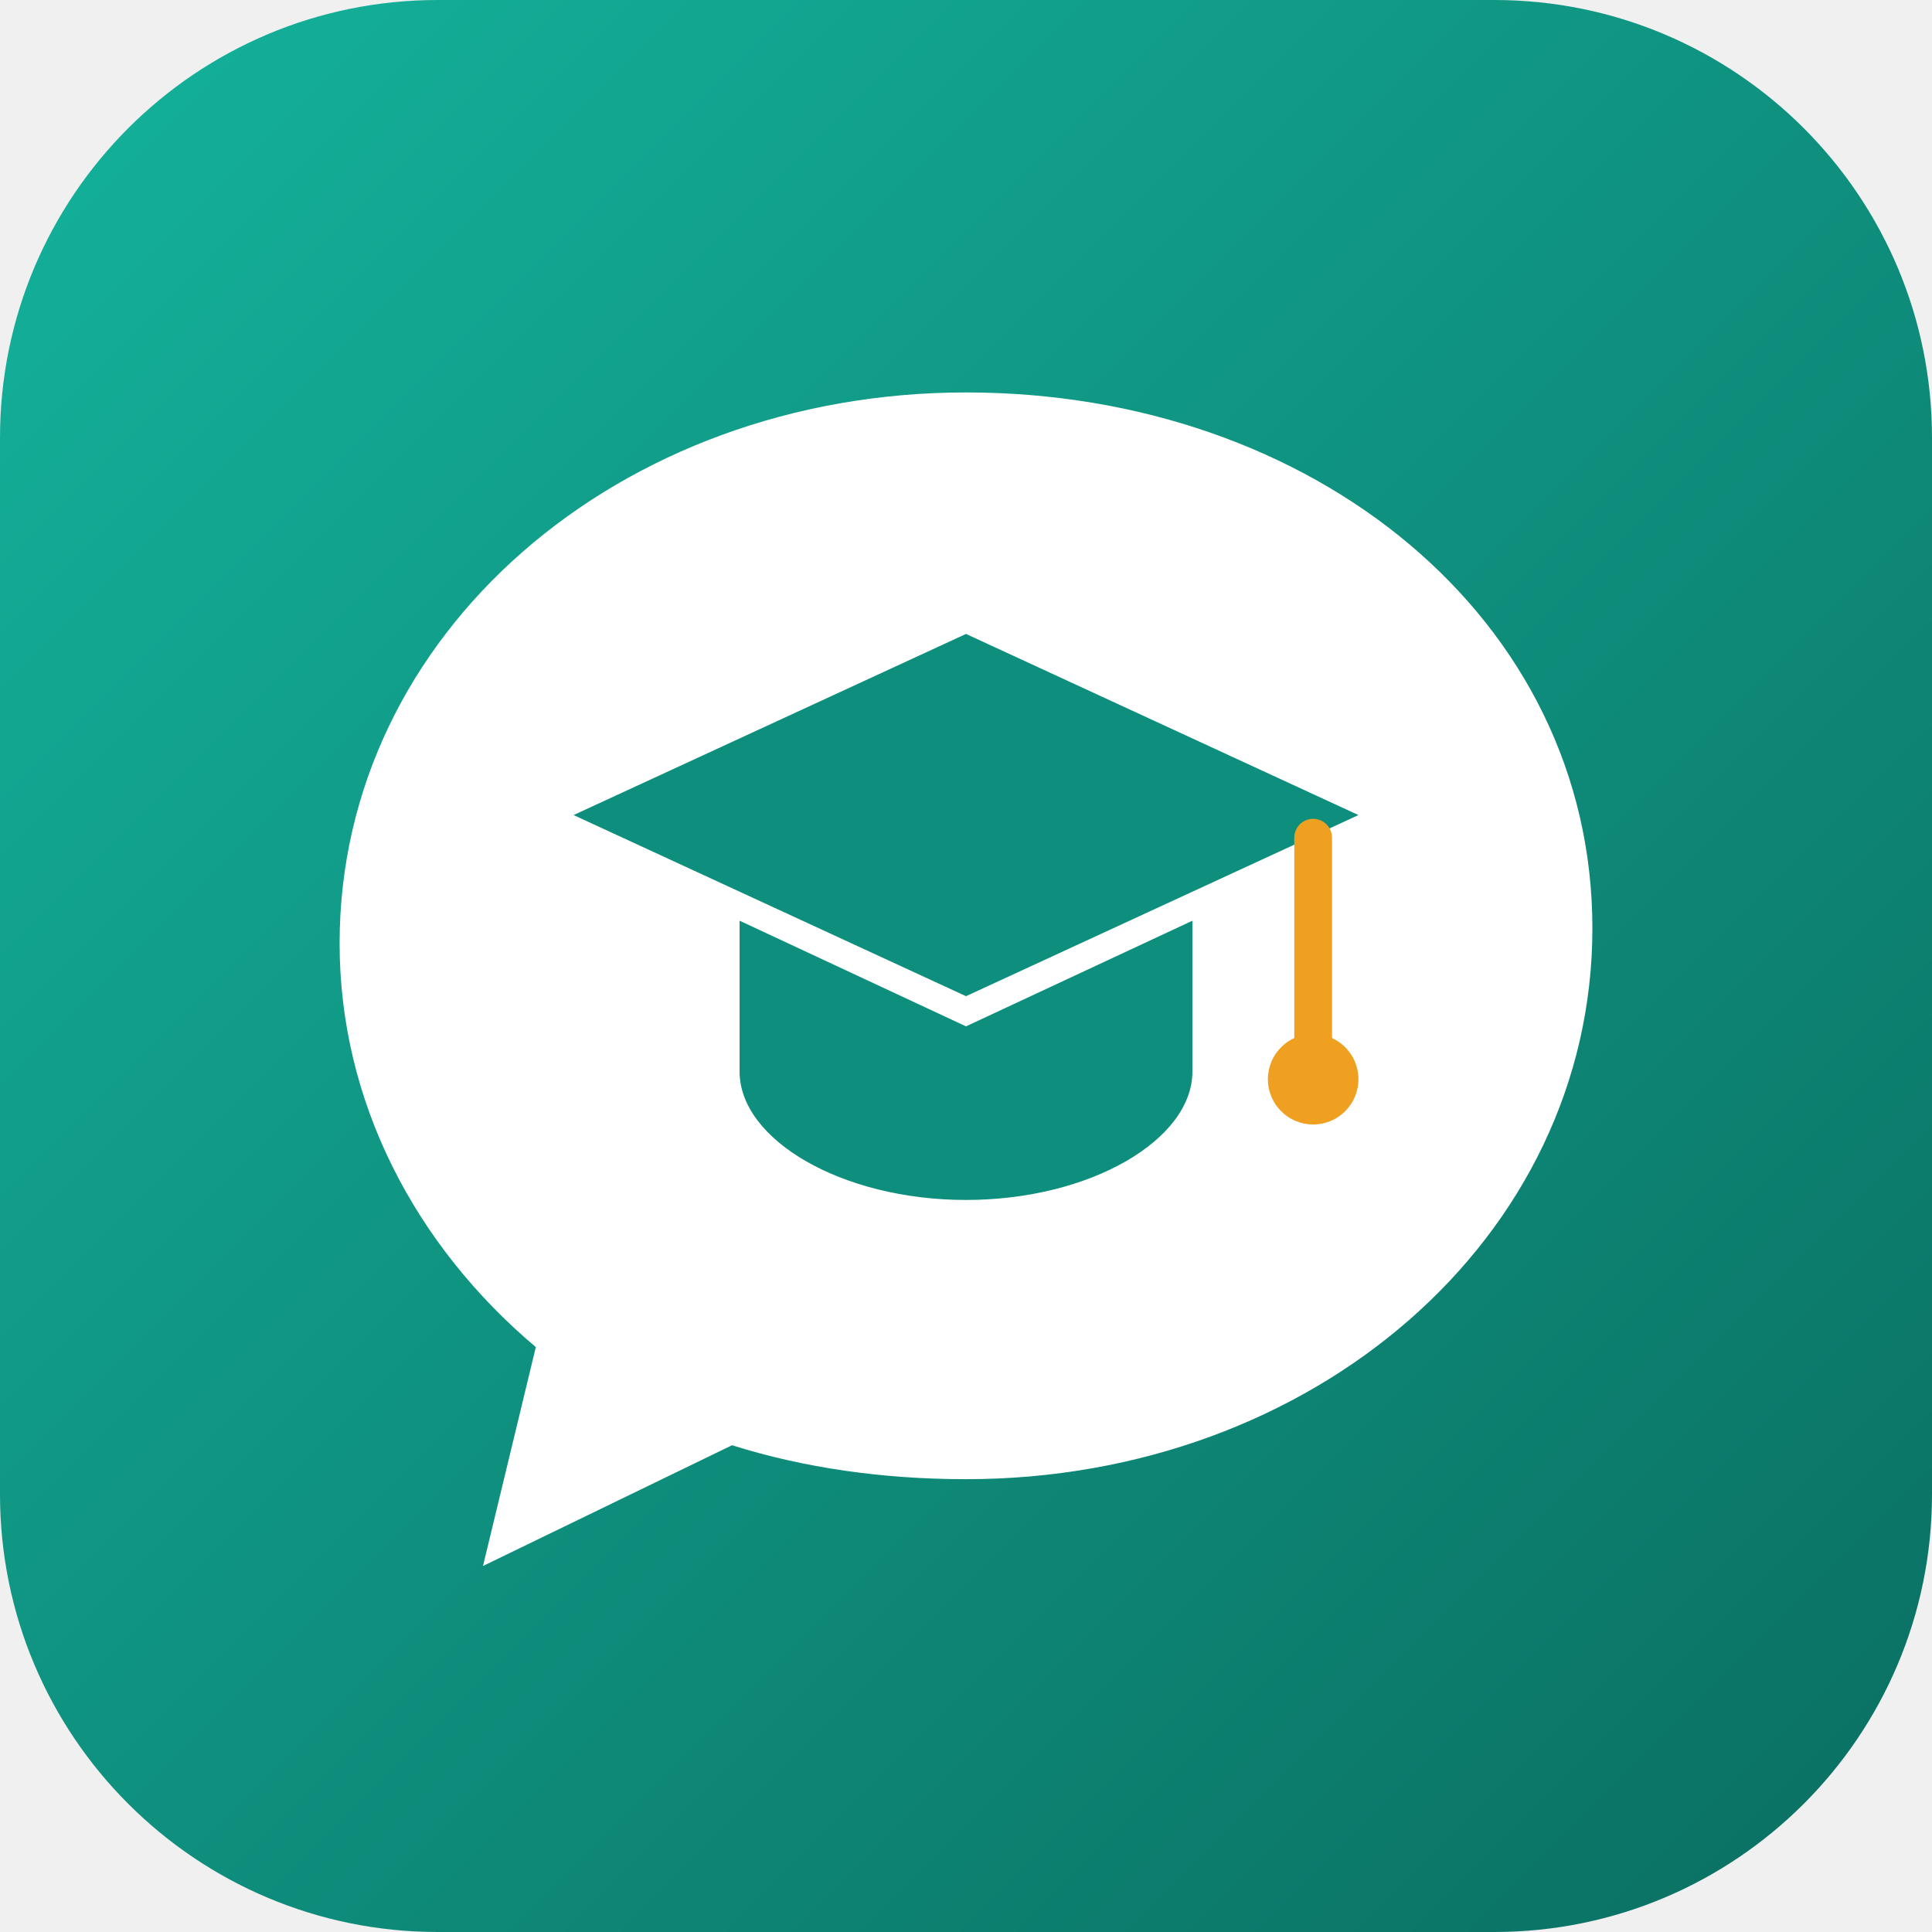
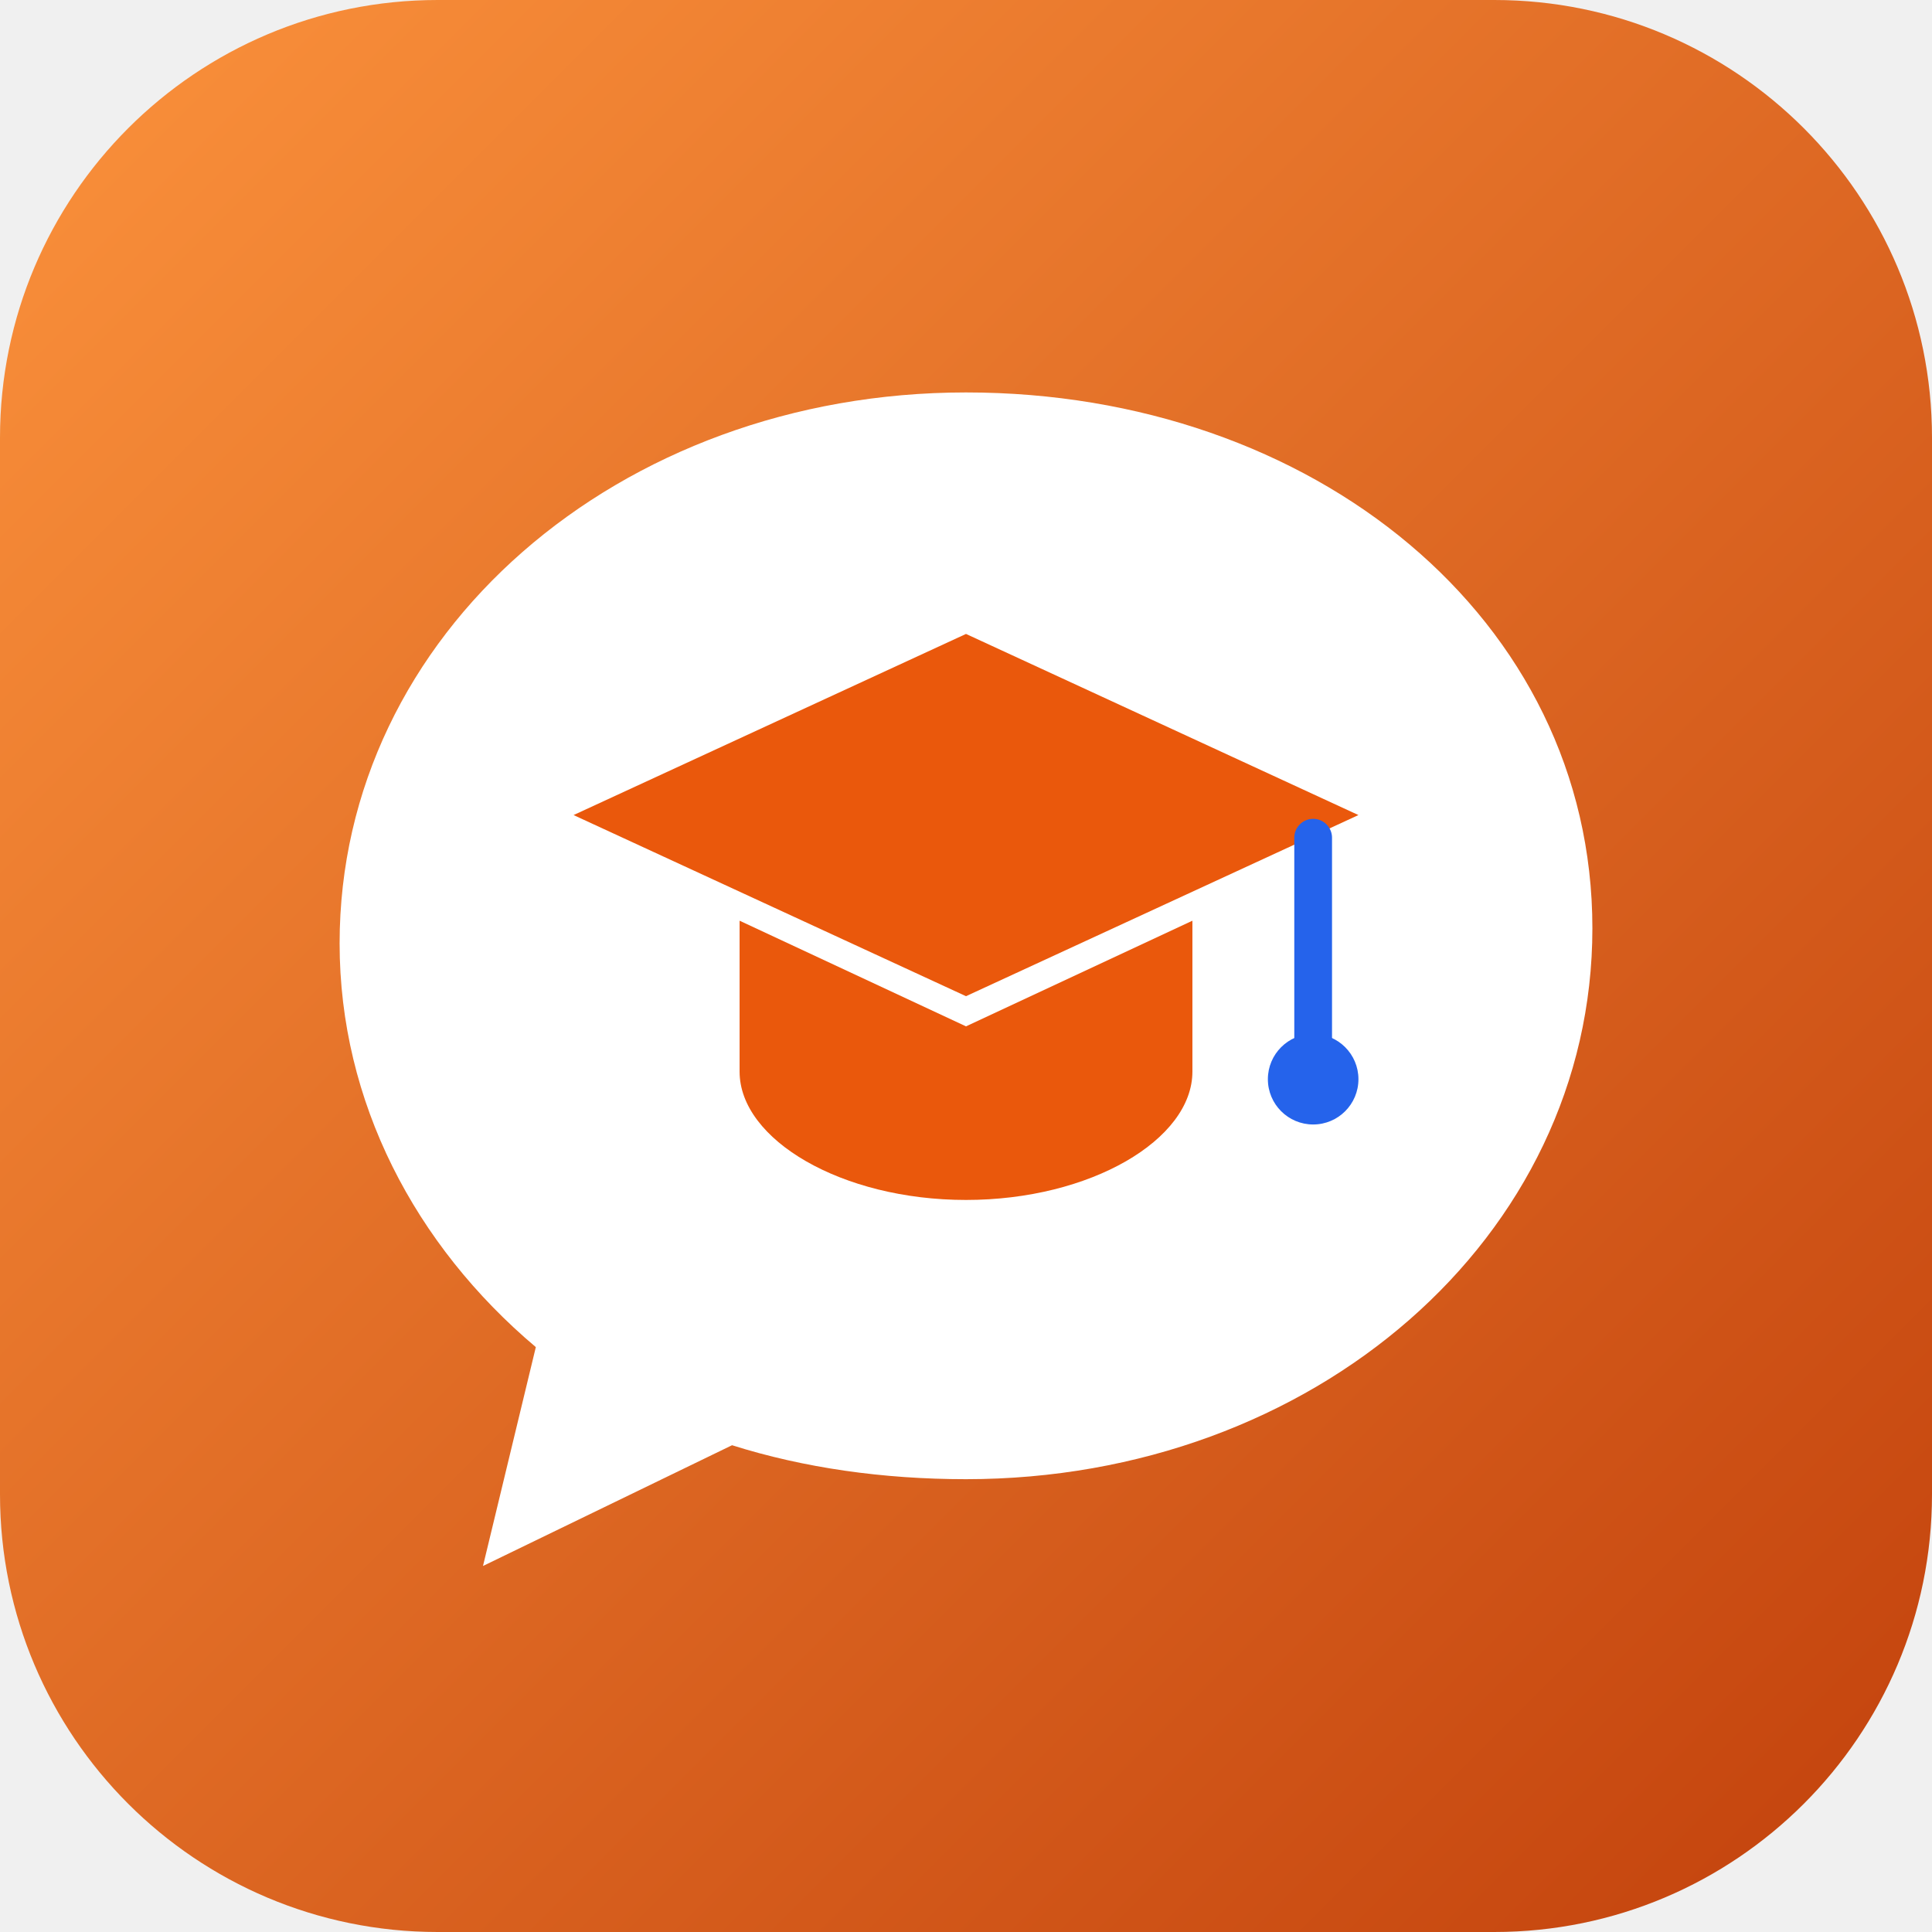
<svg xmlns="http://www.w3.org/2000/svg" viewBox="0 0 512 512">
  <defs>
    <linearGradient id="g" x1="0" y1="0" x2="1" y2="1">
-       <stop offset="0" stop-color="#14b39c" />
-       <stop offset="1" stop-color="#0a6e61" />
+       <stop offset="0" stop-color="#FB923C" />
+       <stop offset="1" stop-color="#C2410C" />
    </linearGradient>
  </defs>
  <rect width="512" height="512" rx="116" fill="url(#g)" />
  <path d="M256 104c-92 0-166 64-166 146 0 42 20 80 52 107l-14 58 66-32c19 6 40 9 62 9 92 0 166-64 166-146s-74-142-166-142z" fill="#fff" />
-   <path d="M256 168l-104 48 104 48 104-48-104-48z" fill="#0e8f7e" />
-   <path d="M196 244v40c0 18 27 34 60 34s60-16 60-34v-40l-60 28-60-28z" fill="#0e8f7e" />
-   <path d="M348 222v54" stroke="#f0a020" stroke-width="10" stroke-linecap="round" />
-   <circle cx="348" cy="286" r="12" fill="#f0a020" />
+   <path d="M256 168l-104 48 104 48 104-48-104-48z" fill="#EA580C" />
+   <path d="M196 244v40c0 18 27 34 60 34s60-16 60-34v-40l-60 28-60-28z" fill="#EA580C" />
+   <path d="M348 222v54" stroke="#2563EB" stroke-width="10" stroke-linecap="round" />
+   <circle cx="348" cy="286" r="12" fill="#2563EB" />
</svg>
